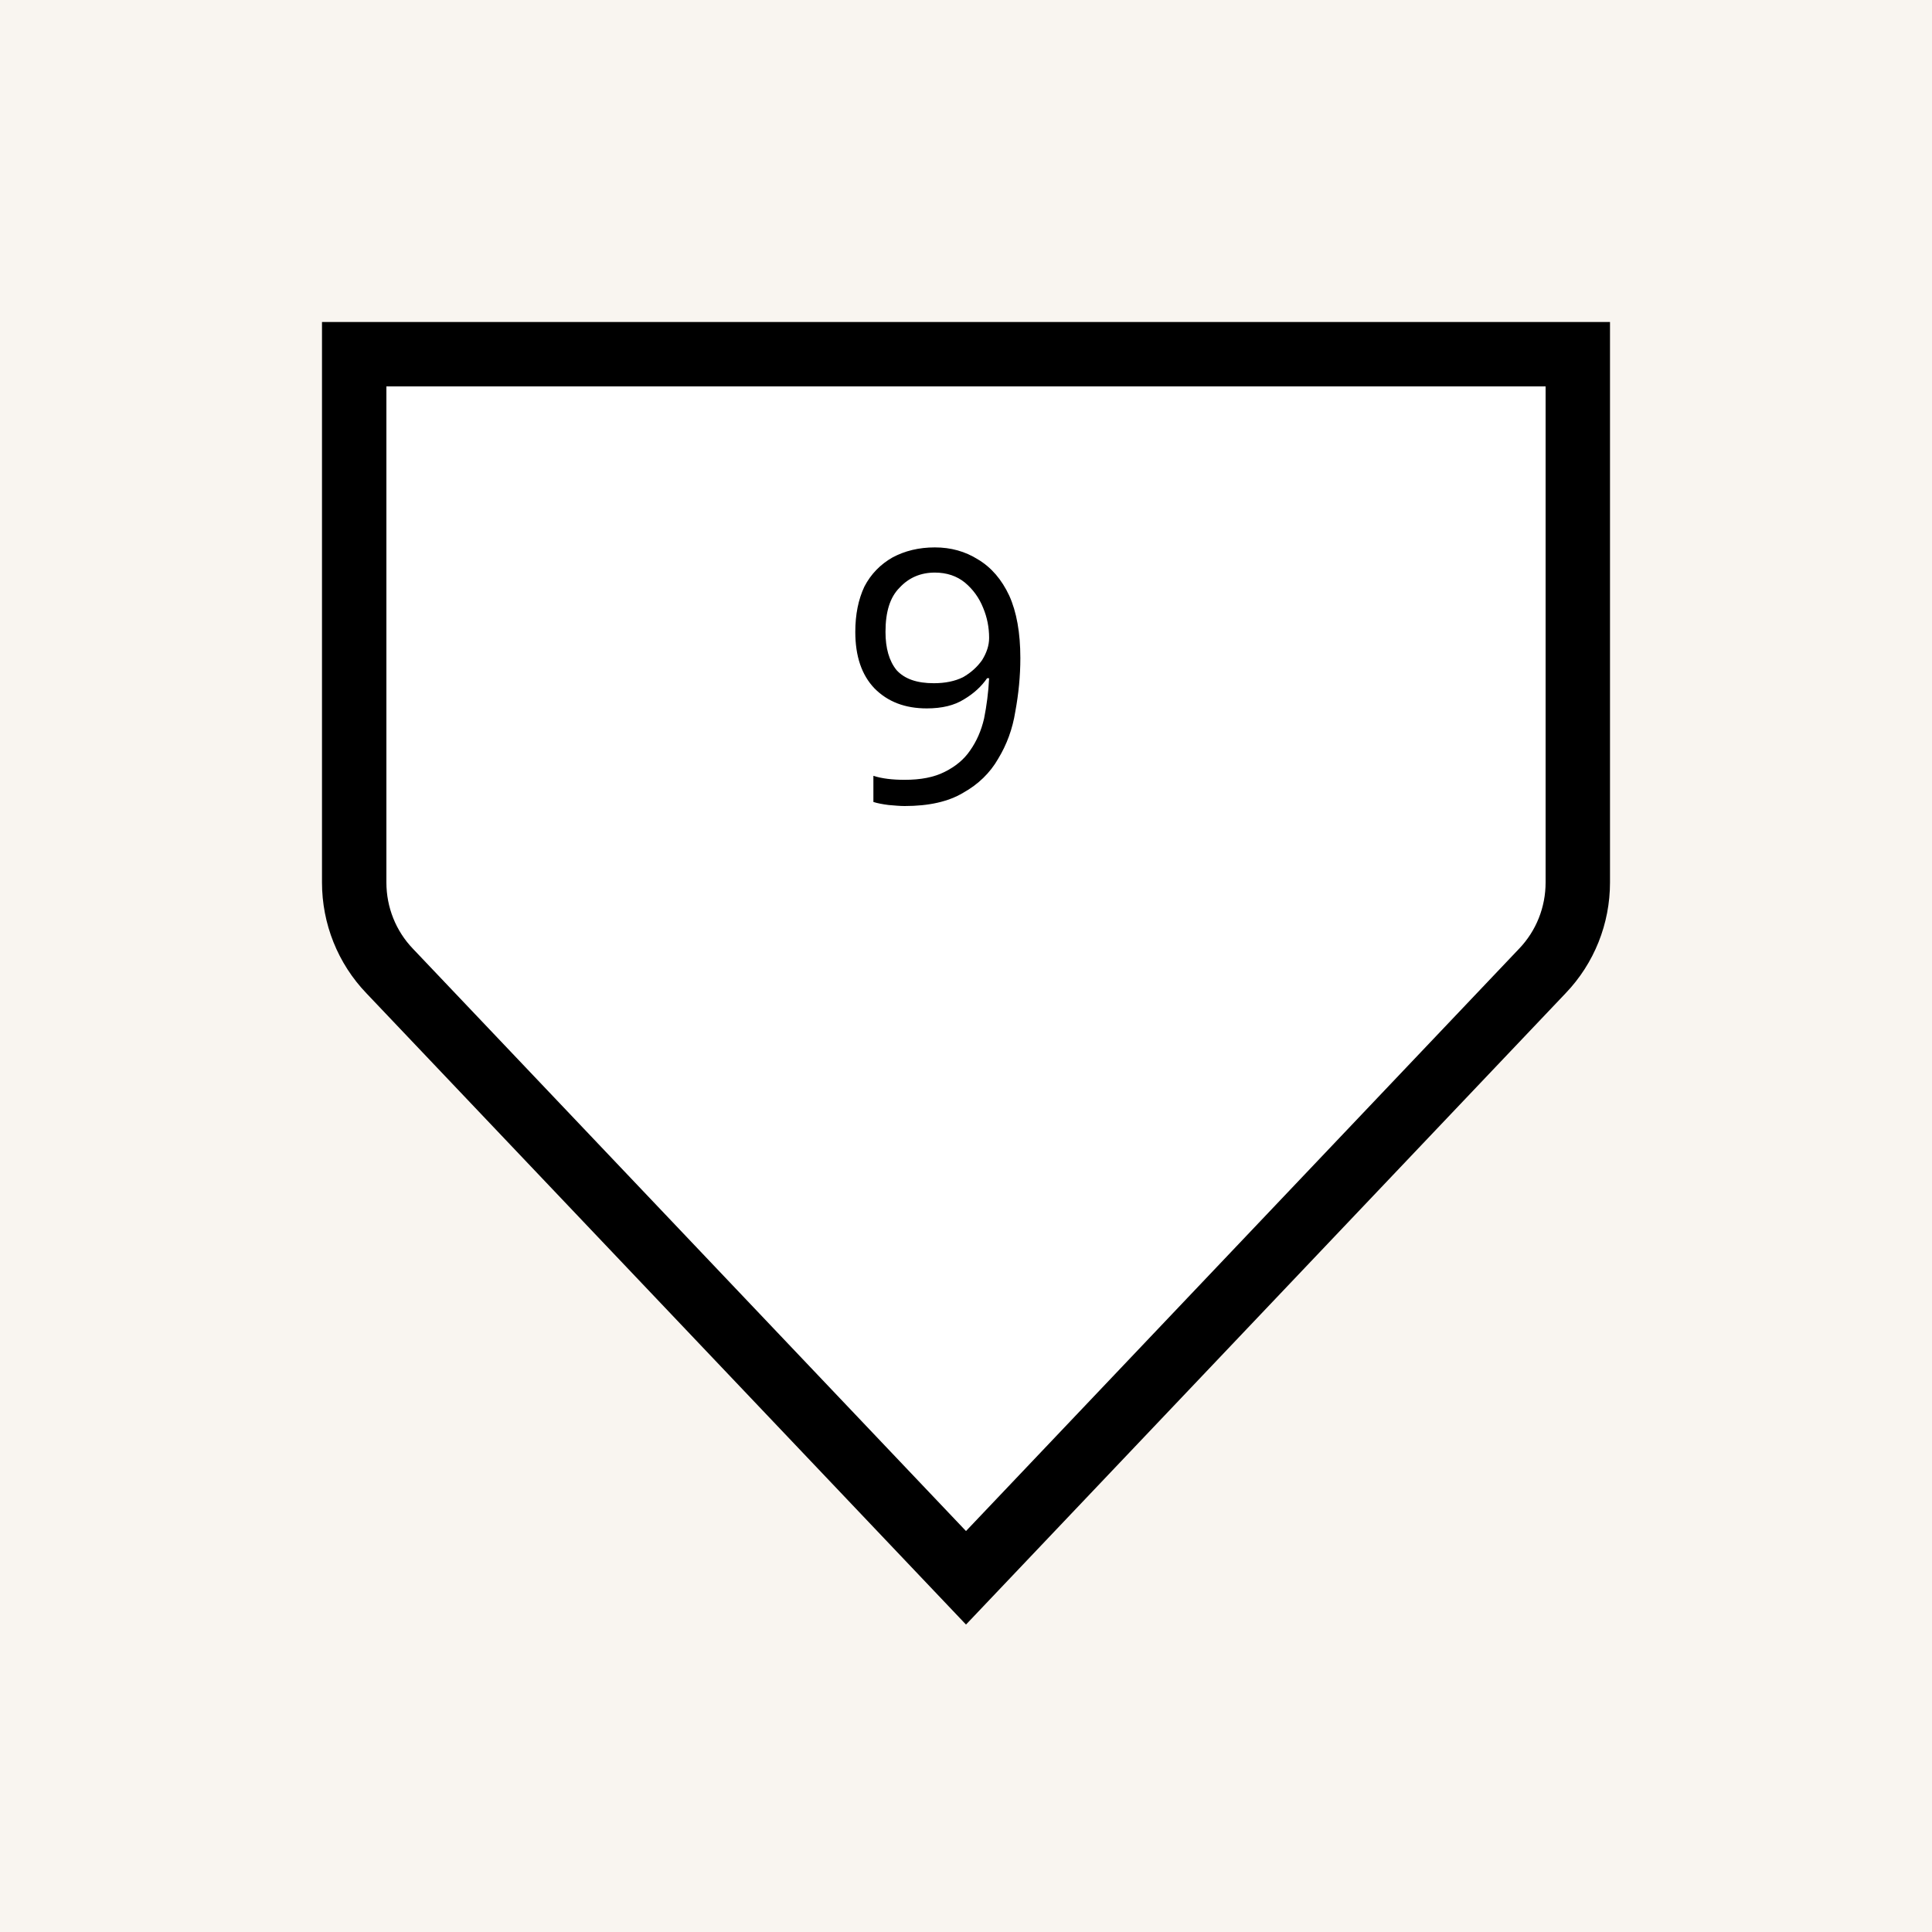
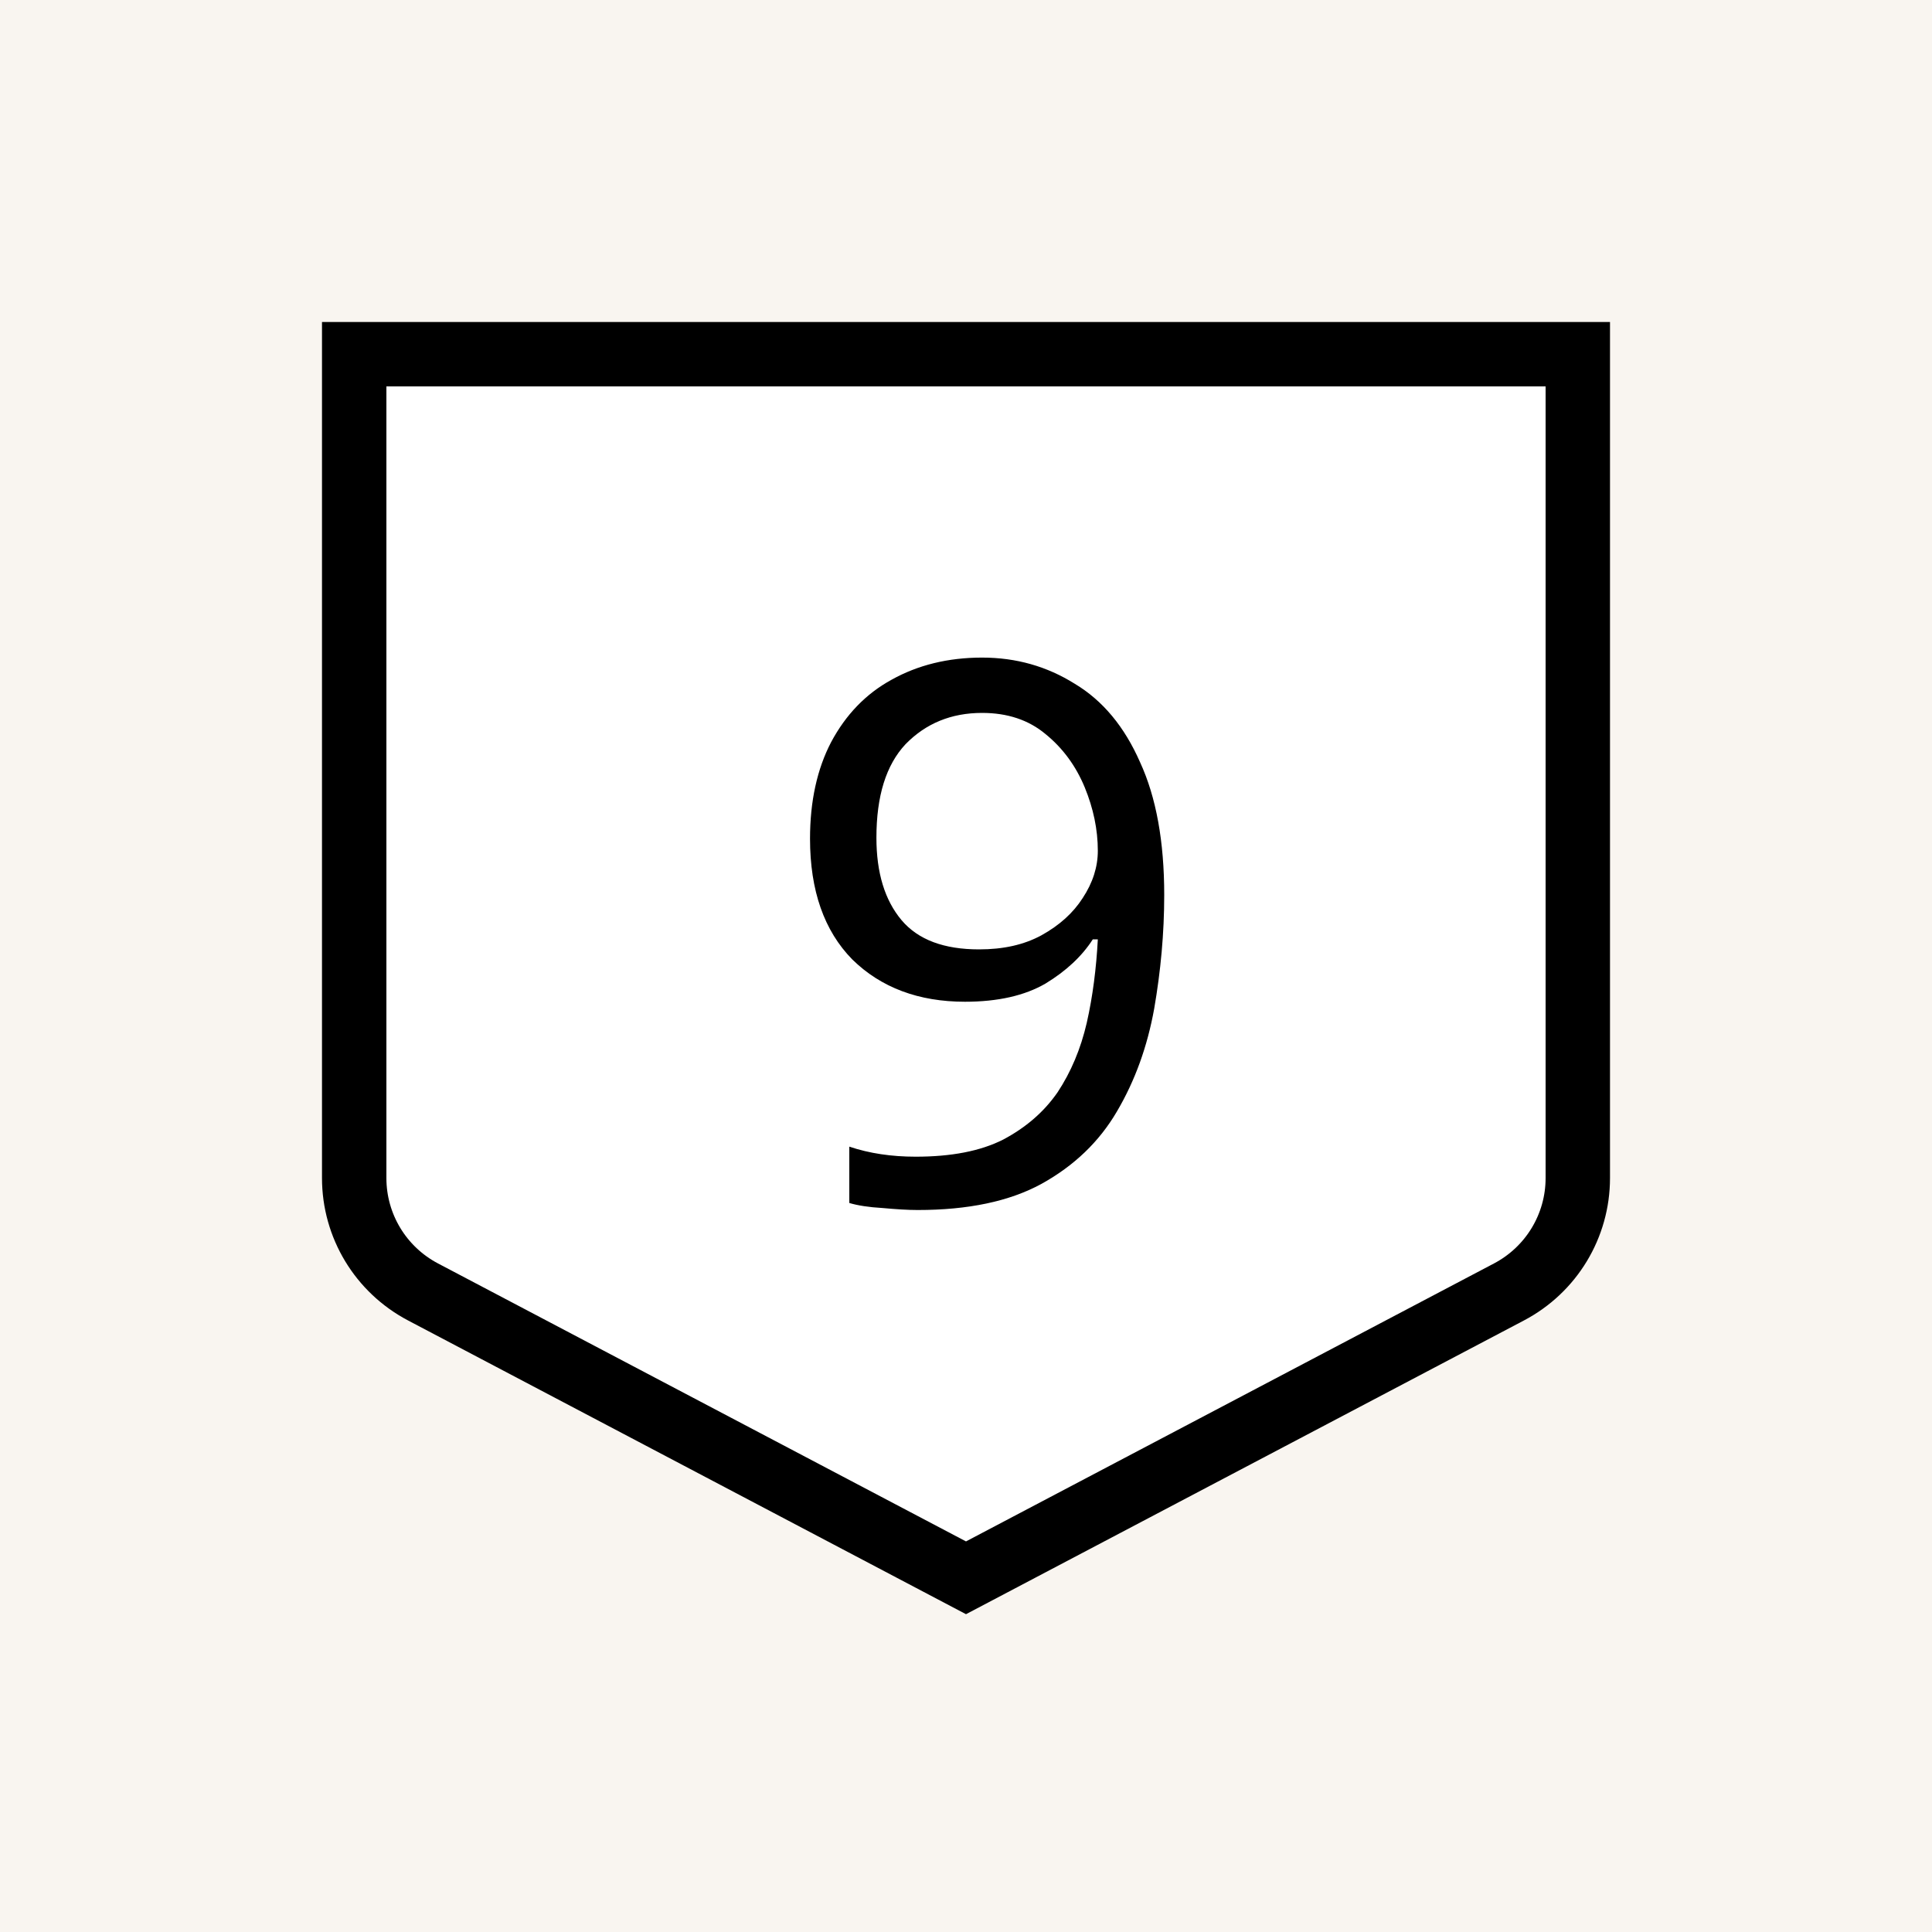
<svg xmlns="http://www.w3.org/2000/svg" width="30pt" height="30pt" viewBox="0 0 30 30" version="1.1">
  <g id="surface252">
    <rect x="0" y="0" width="30" height="30" style="fill:hsl(30,44%,96%);stroke:none;" />
    <g transform="translate(5,5)">
-       <path style="fill-rule:nonzero;fill:rgb(100%,100%,100%);fill-opacity:1;stroke-width:1;stroke-linecap:butt;stroke-linejoin:miter;stroke:rgb(0%,0%,0%);stroke-opacity:1;stroke-miterlimit:10;" d="M 10 19.5 L 1.051 10.078 C 0.695 9.707 0.5 9.215 0.5 8.703 L 0.5 0.5 L 19.5 0.5 L 19.5 8.703 C 19.5 9.215 19.305 9.707 18.949 10.078 Z M 10 19.5 " />
-       <path style=" stroke:none;fill-rule:nonzero;fill:rgb(0%,0%,0%);fill-opacity:1;" d="M 10.844 5.219 C 10.844 5.5 10.816 5.777 10.766 6.047 C 10.723 6.32 10.633 6.562 10.5 6.781 C 10.375 7 10.191 7.18 9.953 7.312 C 9.723 7.449 9.422 7.516 9.047 7.516 C 8.973 7.516 8.891 7.508 8.797 7.5 C 8.703 7.488 8.625 7.473 8.562 7.453 L 8.562 7.047 C 8.695 7.09 8.859 7.109 9.047 7.109 C 9.297 7.109 9.504 7.07 9.672 6.984 C 9.836 6.902 9.969 6.793 10.062 6.656 C 10.164 6.512 10.238 6.344 10.281 6.156 C 10.32 5.961 10.348 5.75 10.359 5.531 L 10.328 5.531 C 10.242 5.656 10.125 5.766 9.969 5.859 C 9.82 5.953 9.629 6 9.391 6 C 9.055 6 8.785 5.898 8.578 5.688 C 8.379 5.48 8.281 5.188 8.281 4.812 C 8.281 4.543 8.328 4.309 8.422 4.109 C 8.523 3.914 8.672 3.762 8.859 3.656 C 9.047 3.555 9.266 3.5 9.516 3.5 C 9.766 3.5 9.988 3.562 10.188 3.688 C 10.395 3.812 10.555 4 10.672 4.25 C 10.785 4.5 10.844 4.824 10.844 5.219 Z M 9.516 3.891 C 9.297 3.891 9.113 3.969 8.969 4.125 C 8.82 4.273 8.75 4.5 8.75 4.812 C 8.75 5.062 8.805 5.262 8.922 5.406 C 9.047 5.543 9.238 5.609 9.5 5.609 C 9.676 5.609 9.828 5.578 9.953 5.516 C 10.078 5.445 10.176 5.355 10.25 5.25 C 10.32 5.137 10.359 5.023 10.359 4.906 C 10.359 4.742 10.328 4.586 10.266 4.438 C 10.203 4.281 10.109 4.152 9.984 4.047 C 9.859 3.945 9.703 3.891 9.516 3.891 Z M 8 1.613 " />
+       <path style="fill-rule:nonzero;fill:rgb(100%,100%,100%);fill-opacity:1;stroke-width:1;stroke-linecap:butt;stroke-linejoin:miter;stroke:rgb(0%,0%,0%);stroke-opacity:1;stroke-miterlimit:10;" d="M 10 19.5 L 1.57 15.062 C 0.91 14.715 0.5 14.035 0.5 13.293 L 0.5 0.5 L 19.5 0.5 L 19.5 13.293 C 19.5 14.035 19.09 14.715 18.43 15.062 Z M 10 19.5 " />
+       <path style=" stroke:none;fill-rule:nonzero;fill:rgb(0%,0%,0%);fill-opacity:1;" d="M 13.078 8.898 C 13.078 9.492 13.023 10.082 12.922 10.664 C 12.816 11.25 12.625 11.781 12.344 12.258 C 12.07 12.727 11.68 13.102 11.172 13.383 C 10.672 13.656 10.031 13.789 9.25 13.789 C 9.094 13.789 8.91 13.777 8.703 13.758 C 8.492 13.746 8.32 13.719 8.188 13.68 L 8.188 12.805 C 8.5 12.91 8.844 12.961 9.219 12.961 C 9.77 12.961 10.223 12.875 10.578 12.695 C 10.93 12.508 11.211 12.266 11.422 11.961 C 11.629 11.648 11.781 11.289 11.875 10.883 C 11.969 10.469 12.023 10.035 12.047 9.586 L 11.969 9.586 C 11.801 9.848 11.555 10.078 11.234 10.273 C 10.91 10.461 10.492 10.555 9.984 10.555 C 9.266 10.555 8.68 10.336 8.234 9.898 C 7.797 9.453 7.578 8.828 7.578 8.023 C 7.578 7.441 7.688 6.941 7.906 6.523 C 8.133 6.098 8.445 5.773 8.844 5.555 C 9.25 5.328 9.719 5.211 10.25 5.211 C 10.781 5.211 11.258 5.348 11.688 5.617 C 12.125 5.879 12.461 6.285 12.703 6.836 C 12.953 7.379 13.078 8.066 13.078 8.898 Z M 10.25 6.07 C 9.77 6.07 9.375 6.234 9.062 6.555 C 8.758 6.879 8.609 7.363 8.609 8.008 C 8.609 8.551 8.738 8.977 9 9.289 C 9.258 9.594 9.66 9.742 10.203 9.742 C 10.578 9.742 10.898 9.672 11.172 9.523 C 11.453 9.367 11.664 9.176 11.812 8.945 C 11.969 8.707 12.047 8.461 12.047 8.211 C 12.047 7.879 11.977 7.551 11.844 7.227 C 11.707 6.895 11.504 6.617 11.234 6.398 C 10.973 6.18 10.645 6.07 10.25 6.07 Z M 7 1.168 " />
    </g>
  </g>
</svg>
